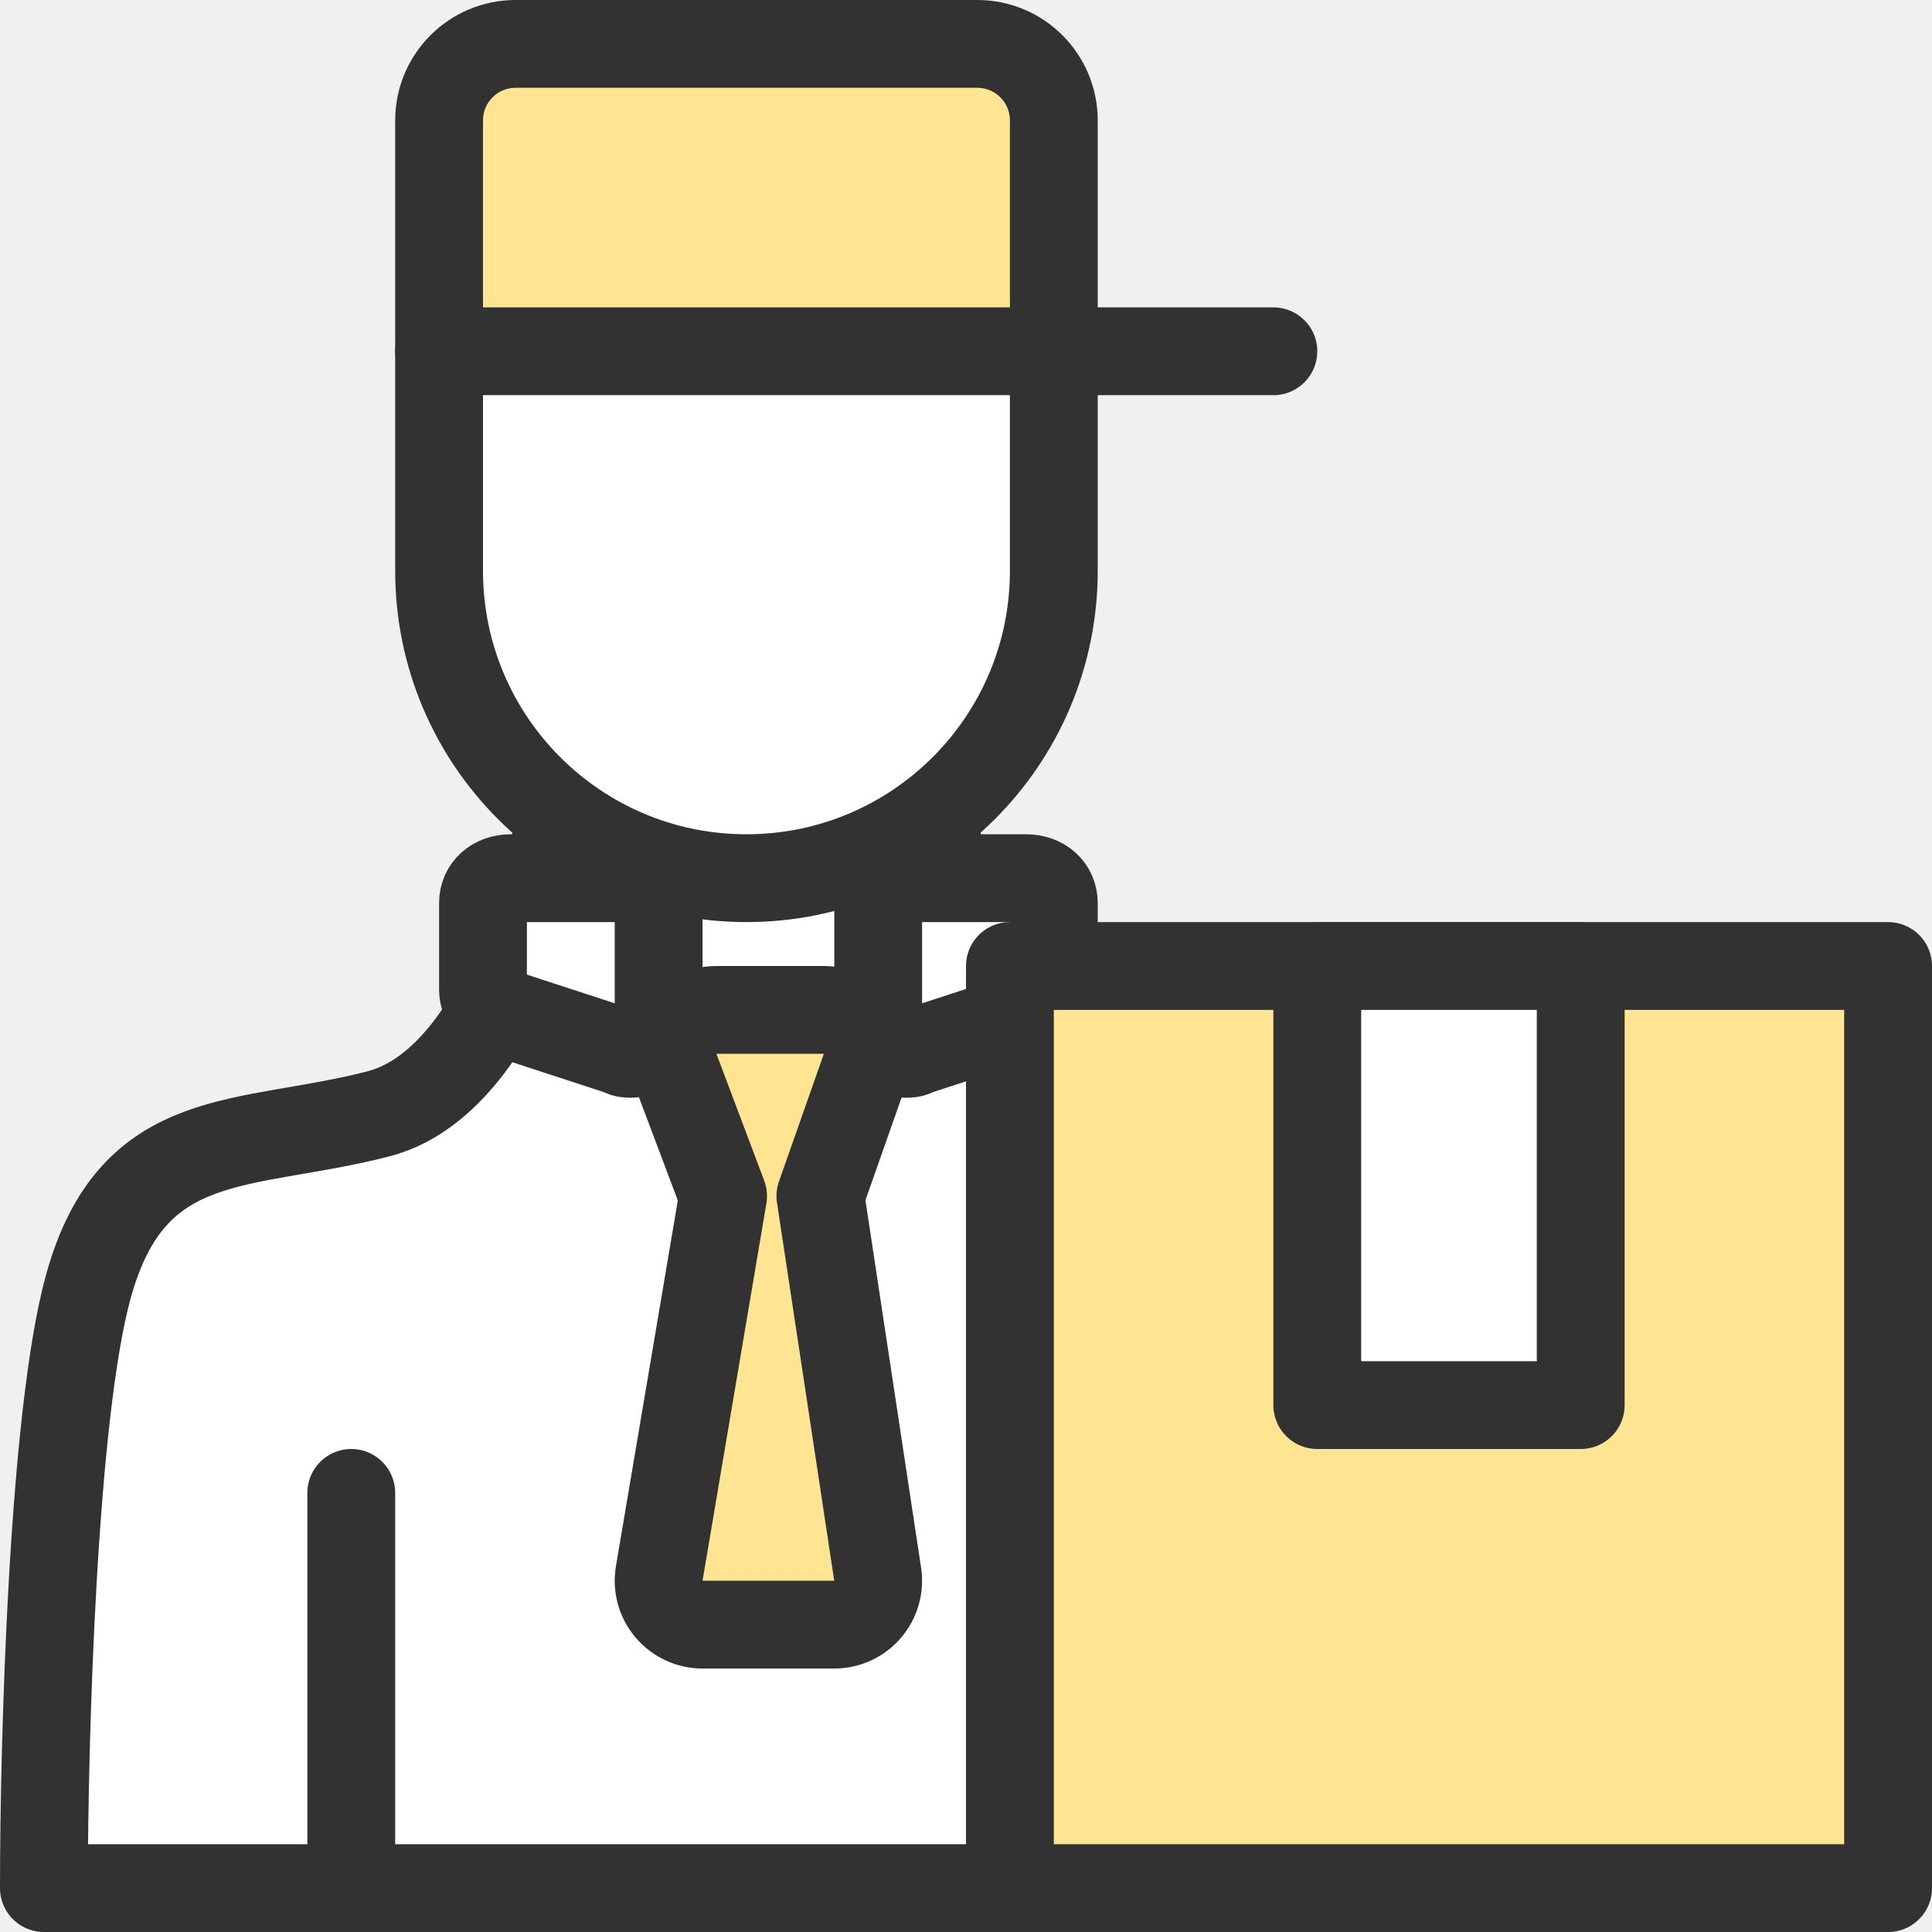
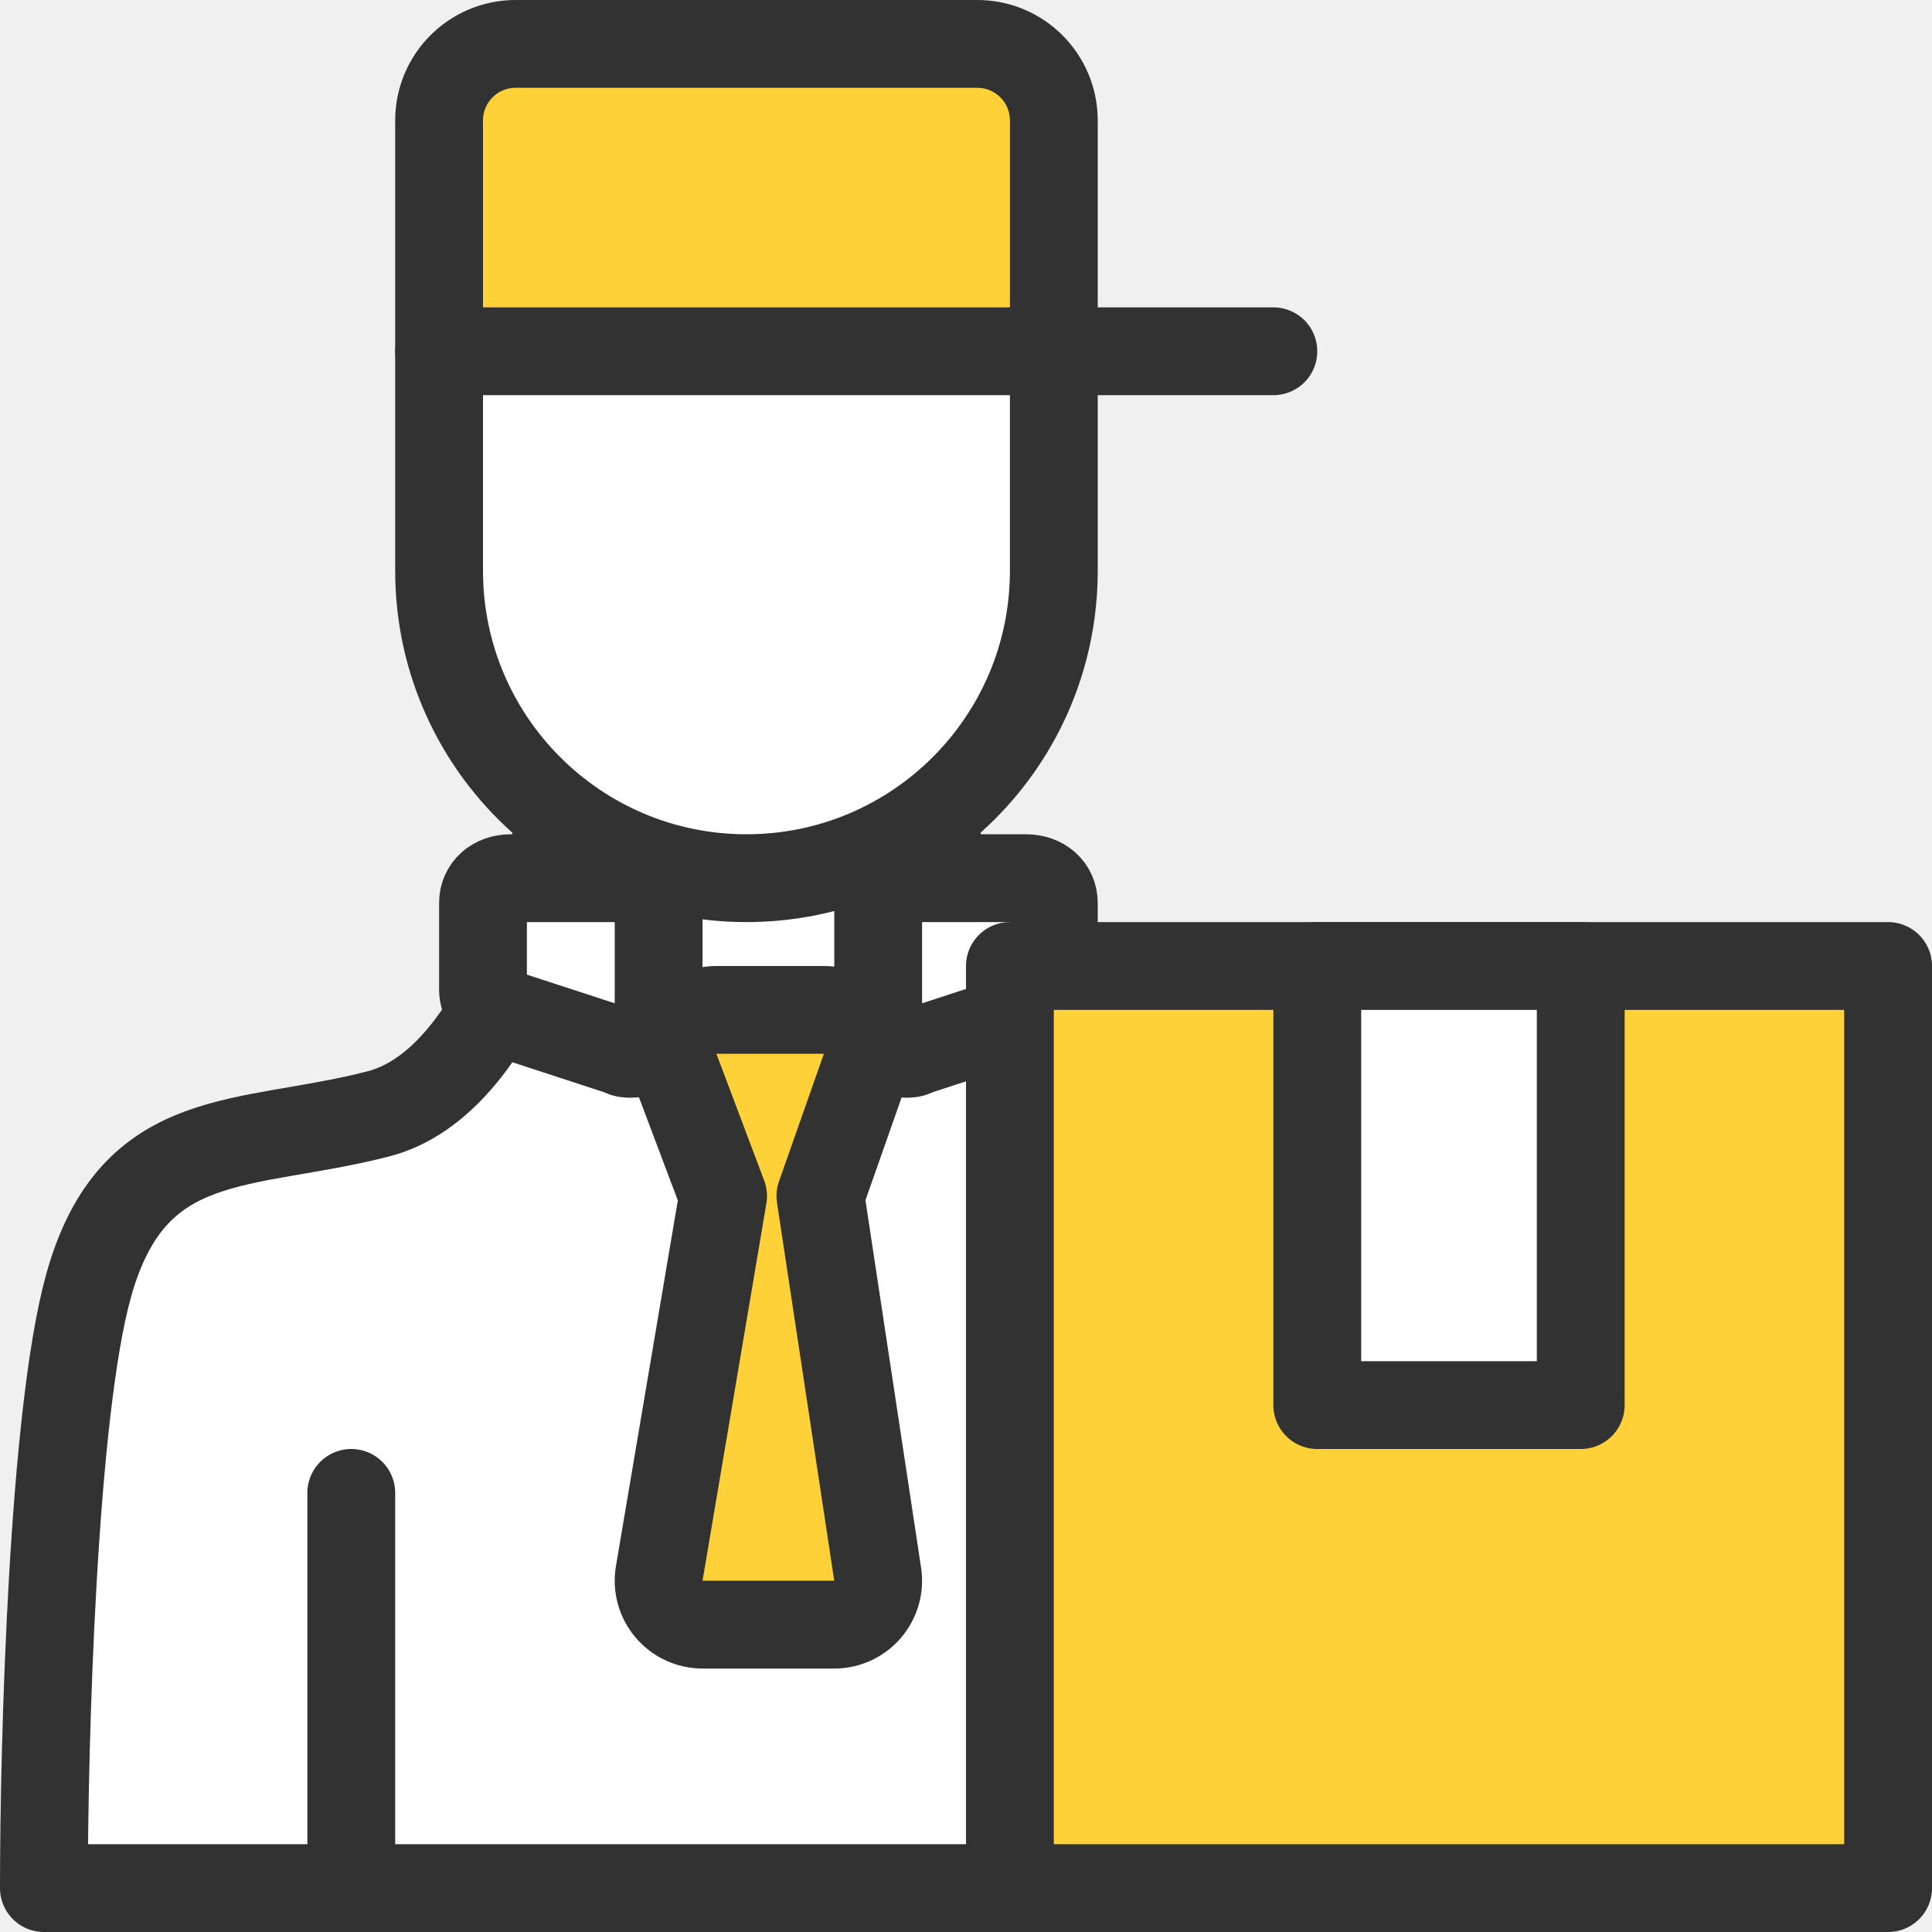
<svg xmlns="http://www.w3.org/2000/svg" width="44" height="44" viewBox="0 0 44 44" fill="none">
  <path d="M8.619 25.367C11.057 24.737 12.344 20.86 12.682 19L16.732 20L21.317 19C21.825 21.449 22.787 24.388 25.381 25.367C30.46 26.347 30.968 26.837 31.984 29.286C32.797 31.245 33 39.245 33 43H1C1 39.647 1.203 32.21 2.016 29.286C3.032 25.63 5.571 26.155 8.619 25.367Z" fill="white" />
  <path d="M12.682 19C12.344 20.86 11.057 24.737 8.619 25.367C5.571 26.155 3.032 25.63 2.016 29.286C1.203 32.21 1 39.647 1 43H33C33 39.245 32.797 31.245 31.984 29.286C30.968 26.837 30.46 26.347 25.381 25.367C22.787 24.388 21.825 21.449 21.317 19" stroke="#323232" stroke-width="2" stroke-linecap="round" stroke-linejoin="round" />
  <path d="M8 43L8 34" stroke="#323232" stroke-width="2" stroke-linecap="round" />
-   <path d="M18.763 23C19.087 23 19.392 23.157 19.579 23.422C19.767 23.687 19.814 24.026 19.706 24.332L18.684 27.238L19.988 35.851C20.032 36.139 19.948 36.431 19.758 36.652C19.568 36.873 19.291 37 19 37H16C15.706 37 15.426 36.87 15.236 36.645C15.046 36.421 14.964 36.123 15.014 35.833L16.468 27.239L15.38 24.352C15.264 24.045 15.306 23.701 15.493 23.431C15.68 23.161 15.987 23 16.315 23H18.763Z" fill="#FFE591" stroke="#323232" stroke-width="2" stroke-linejoin="round" />
+   <path d="M18.763 23C19.087 23 19.392 23.157 19.579 23.422C19.767 23.687 19.814 24.026 19.706 24.332L18.684 27.238L19.988 35.851C20.032 36.139 19.948 36.431 19.758 36.652C19.568 36.873 19.291 37 19 37H16C15.706 37 15.426 36.87 15.236 36.645C15.046 36.421 14.964 36.123 15.014 35.833L16.468 27.239L15.38 24.352C15.264 24.045 15.306 23.701 15.493 23.431C15.68 23.161 15.987 23 16.315 23H18.763Z" fill="#FFD139" stroke="#323232" stroke-width="2" stroke-linejoin="round" />
  <path d="M20.632 24C20.526 24 20.368 23.953 20.263 23.906C20.105 23.812 20 23.623 20 23.435V20.565C20 20.235 20.263 20 20.632 20H23.368C23.737 20 24 20.235 24 20.565V22.541C24 22.776 23.842 23.012 23.579 23.059L20.842 23.953C20.79 24 20.684 24 20.632 24Z" fill="white" />
  <path d="M14.368 24C14.474 24 14.632 23.953 14.737 23.906C14.895 23.812 15 23.623 15 23.435V20.565C15 20.235 14.737 20 14.368 20H11.632C11.263 20 11 20.235 11 20.565V22.541C11 22.776 11.158 23.012 11.421 23.059L14.158 23.953C14.21 24 14.316 24 14.368 24Z" fill="white" />
  <path d="M20.632 24C20.526 24 20.368 23.953 20.263 23.906C20.105 23.812 20 23.623 20 23.435V20.565C20 20.235 20.263 20 20.632 20H23.368C23.737 20 24 20.235 24 20.565V22.541C24 22.776 23.842 23.012 23.579 23.059L20.842 23.953C20.79 24 20.684 24 20.632 24Z" stroke="#323232" stroke-width="2" />
  <path d="M14.368 24C14.474 24 14.632 23.953 14.737 23.906C14.895 23.812 15 23.623 15 23.435V20.565C15 20.235 14.737 20 14.368 20H11.632C11.263 20 11 20.235 11 20.565V22.541C11 22.776 11.158 23.012 11.421 23.059L14.158 23.953C14.21 24 14.316 24 14.368 24Z" stroke="#323232" stroke-width="2" />
  <path d="M10 2.743C10 1.78 10.78 1 11.743 1H22.257C23.22 1 24 1.78 24 2.743V13C24 16.866 20.866 20 17 20C13.134 20 10 16.866 10 13V2.743Z" fill="white" />
-   <path d="M10 3C10 1.895 10.895 1 12 1H22C23.105 1 24 1.895 24 3V8H10V3Z" fill="#FFE591" />
+   <path d="M10 3C10 1.895 10.895 1 12 1H22C23.105 1 24 1.895 24 3V8H10V3Z" fill="#FFD139" />
  <path d="M10 2.743C10 1.78 10.78 1 11.743 1H22.257C23.22 1 24 1.78 24 2.743V13C24 16.866 20.866 20 17 20V20C13.134 20 10 16.866 10 13V2.743Z" stroke="#323232" stroke-width="2" stroke-linejoin="round" />
  <path d="M10 8H29" stroke="#323232" stroke-width="2" stroke-linecap="round" />
-   <rect x="23" y="22" width="20" height="21" fill="#FFE591" stroke="#323232" stroke-width="2" stroke-linejoin="round" />
+   <rect x="23" y="22" width="20" height="21" fill="#FFD139" stroke="#323232" stroke-width="2" stroke-linejoin="round" />
  <rect x="30" y="22" width="6" height="10" fill="white" stroke="#323232" stroke-width="2" stroke-linejoin="round" />
</svg>
